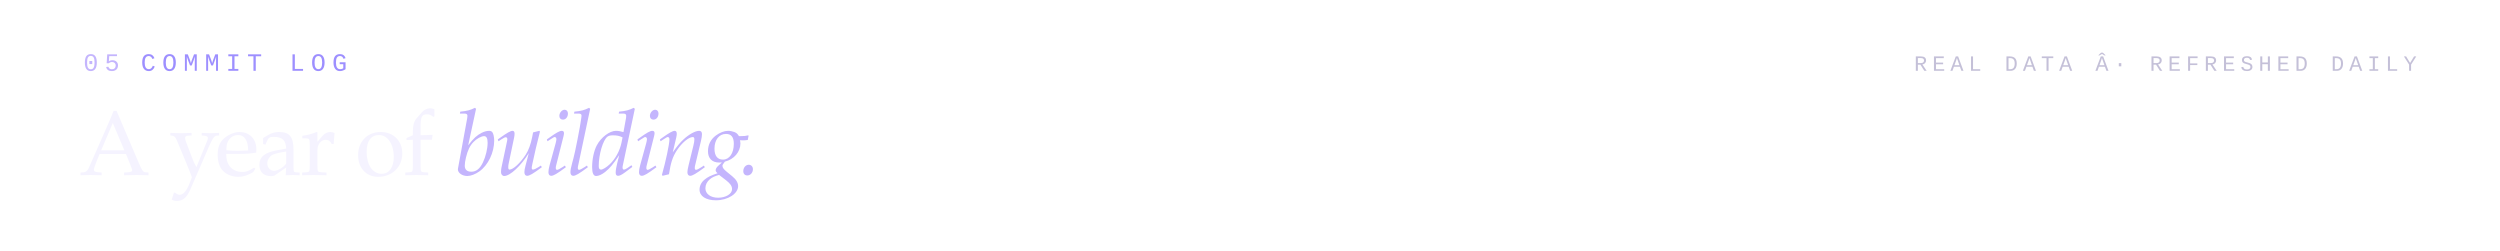
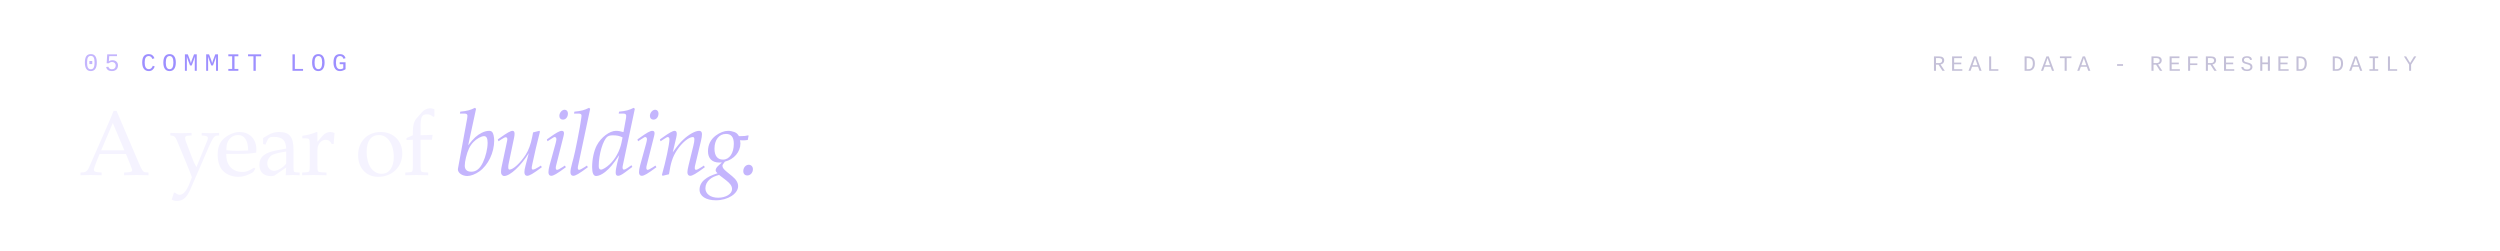
<svg xmlns="http://www.w3.org/2000/svg" viewBox="0 0 1200 120" width="1200" height="120" role="img" aria-label="05 Commit log: A year of building.">
  <defs>
    <linearGradient id="tc-line" gradientUnits="userSpaceOnUse" x1="40" y1="0" x2="1160" y2="0">
      <stop offset="0" stop-color="#9D8FFF" />
      <stop offset=".6" stop-color="#302b63" />
      <stop offset="1" stop-color="#302b63" stop-opacity="0" />
    </linearGradient>
    <linearGradient id="tc-sheen" gradientUnits="userSpaceOnUse" x1="-300" y1="0" x2="0" y2="0">
      <stop offset="0" stop-color="#C4B5FD" />
      <stop offset=".5" stop-color="#F5F3FF" />
      <stop offset="1" stop-color="#C4B5FD" />
      <animateTransform attributeName="gradientTransform" type="translate" values="0 0;1500 0;1500 0" keyTimes="0;.4;1" dur="7s" begin="1.5s" repeatCount="indefinite" />
    </linearGradient>
    <radialGradient id="tc-pulse">
      <stop offset="0" stop-color="#F5F3FF" />
      <stop offset=".5" stop-color="#C4B5FD" stop-opacity=".6" />
      <stop offset="1" stop-color="#9D8FFF" stop-opacity="0" />
    </radialGradient>
  </defs>
  <style>
    .tc-serif { font-family: Georgia, "Iowan Old Style", "Palatino Linotype", "Times New Roman", serif; }
    .tc-mono { font-family: ui-monospace, SFMono-Regular, Menlo, Consolas, "Liberation Mono", monospace; }
    .tc-sans { font-family: -apple-system, BlinkMacSystemFont, "Segoe UI", Helvetica, Arial, sans-serif; }
    .tc-in { animation: tc-in 1.1s cubic-bezier(.16,1,.3,1) both; }
    .tc-d2 { animation-delay: .2s; } .tc-d3 { animation-delay: .45s; }
    .tc-draw { stroke-dasharray: 1200; stroke-dashoffset: 1200; animation: tc-draw 1.8s cubic-bezier(.65,0,.35,1) .5s forwards; }
    @keyframes tc-in { from { opacity: 0; transform: translateY(14px); } to { opacity: 1; transform: none; } }
    @keyframes tc-draw { to { stroke-dashoffset: 0; } }
    @media (prefers-reduced-motion: reduce) { .tc-in { animation: none; } .tc-draw { animation: none; stroke-dashoffset: 0; } }
  </style>
  <g class="tc-in">
    <text class="tc-mono" x="40" y="34" font-size="12" letter-spacing="3" fill="#9D8FFF">
      <tspan fill="#C4B5FD">05</tspan>   COMMIT LOG</text>
  </g>
  <g class="tc-in tc-d2">
    <text class="tc-serif" x="38" y="84" font-size="44" font-weight="300" letter-spacing="-1" fill="#F5F3FF">A year of <tspan font-style="italic" fill="url(#tc-sheen)">building.</tspan>
    </text>
  </g>
  <g class="tc-in tc-d3">
-     <text class="tc-mono" x="1160" y="34" text-anchor="end" font-size="10.5" letter-spacing="2.4" fill="#C4C0D8">REAL DATA Â· REFRESHED DAILY</text>
+     <text class="tc-mono" x="1160" y="34" text-anchor="end" font-size="10.5" letter-spacing="2.4" fill="#C4C0D8">REAL DATA  -  REFRESHED DAILY</text>
  </g>
  <path class="tc-draw" d="M40 106 H1160" stroke="url(#tc-line)" stroke-width="1" />
  <circle cx="40" cy="106" r="7" fill="url(#tc-pulse)" opacity="0">
    <animate attributeName="cx" values="40;1160" dur="6s" begin="2.3s" repeatCount="indefinite" calcMode="spline" keyTimes="0;1" keySplines=".45 0 .55 1" />
    <animate attributeName="opacity" values="0;1;0" keyTimes="0;.15;1" dur="6s" begin="2.3s" repeatCount="indefinite" />
  </circle>
</svg>
